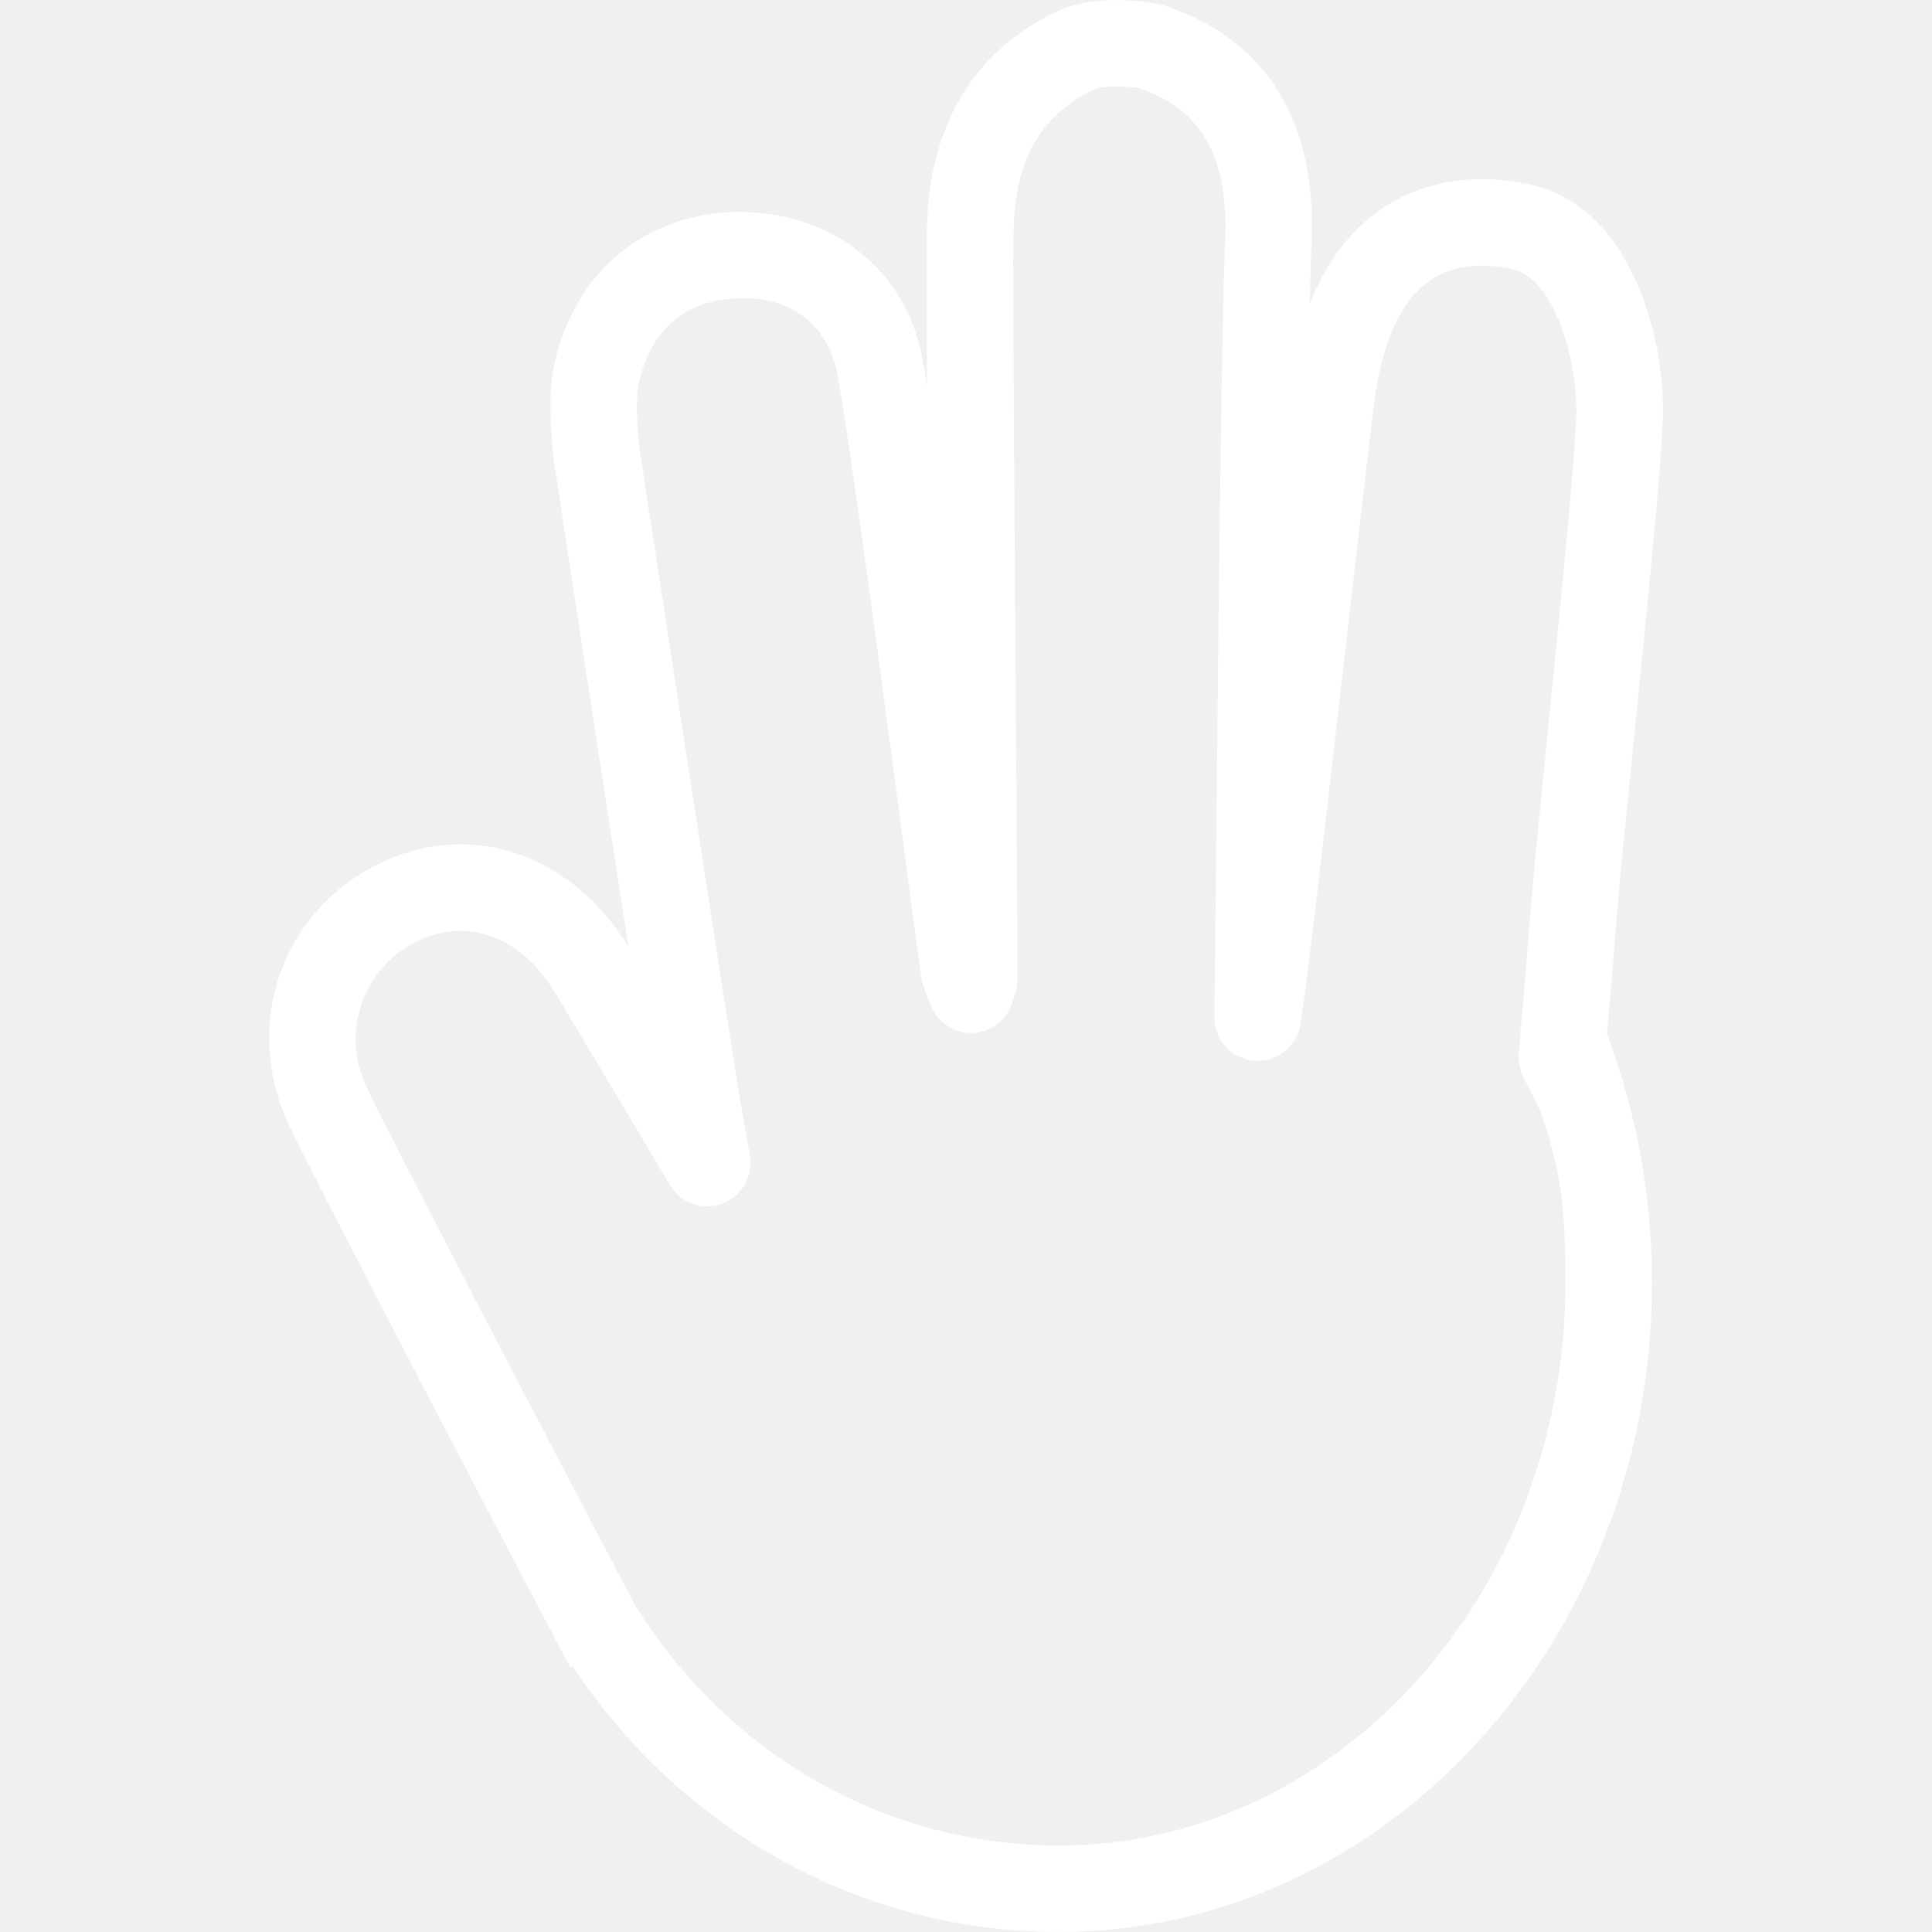
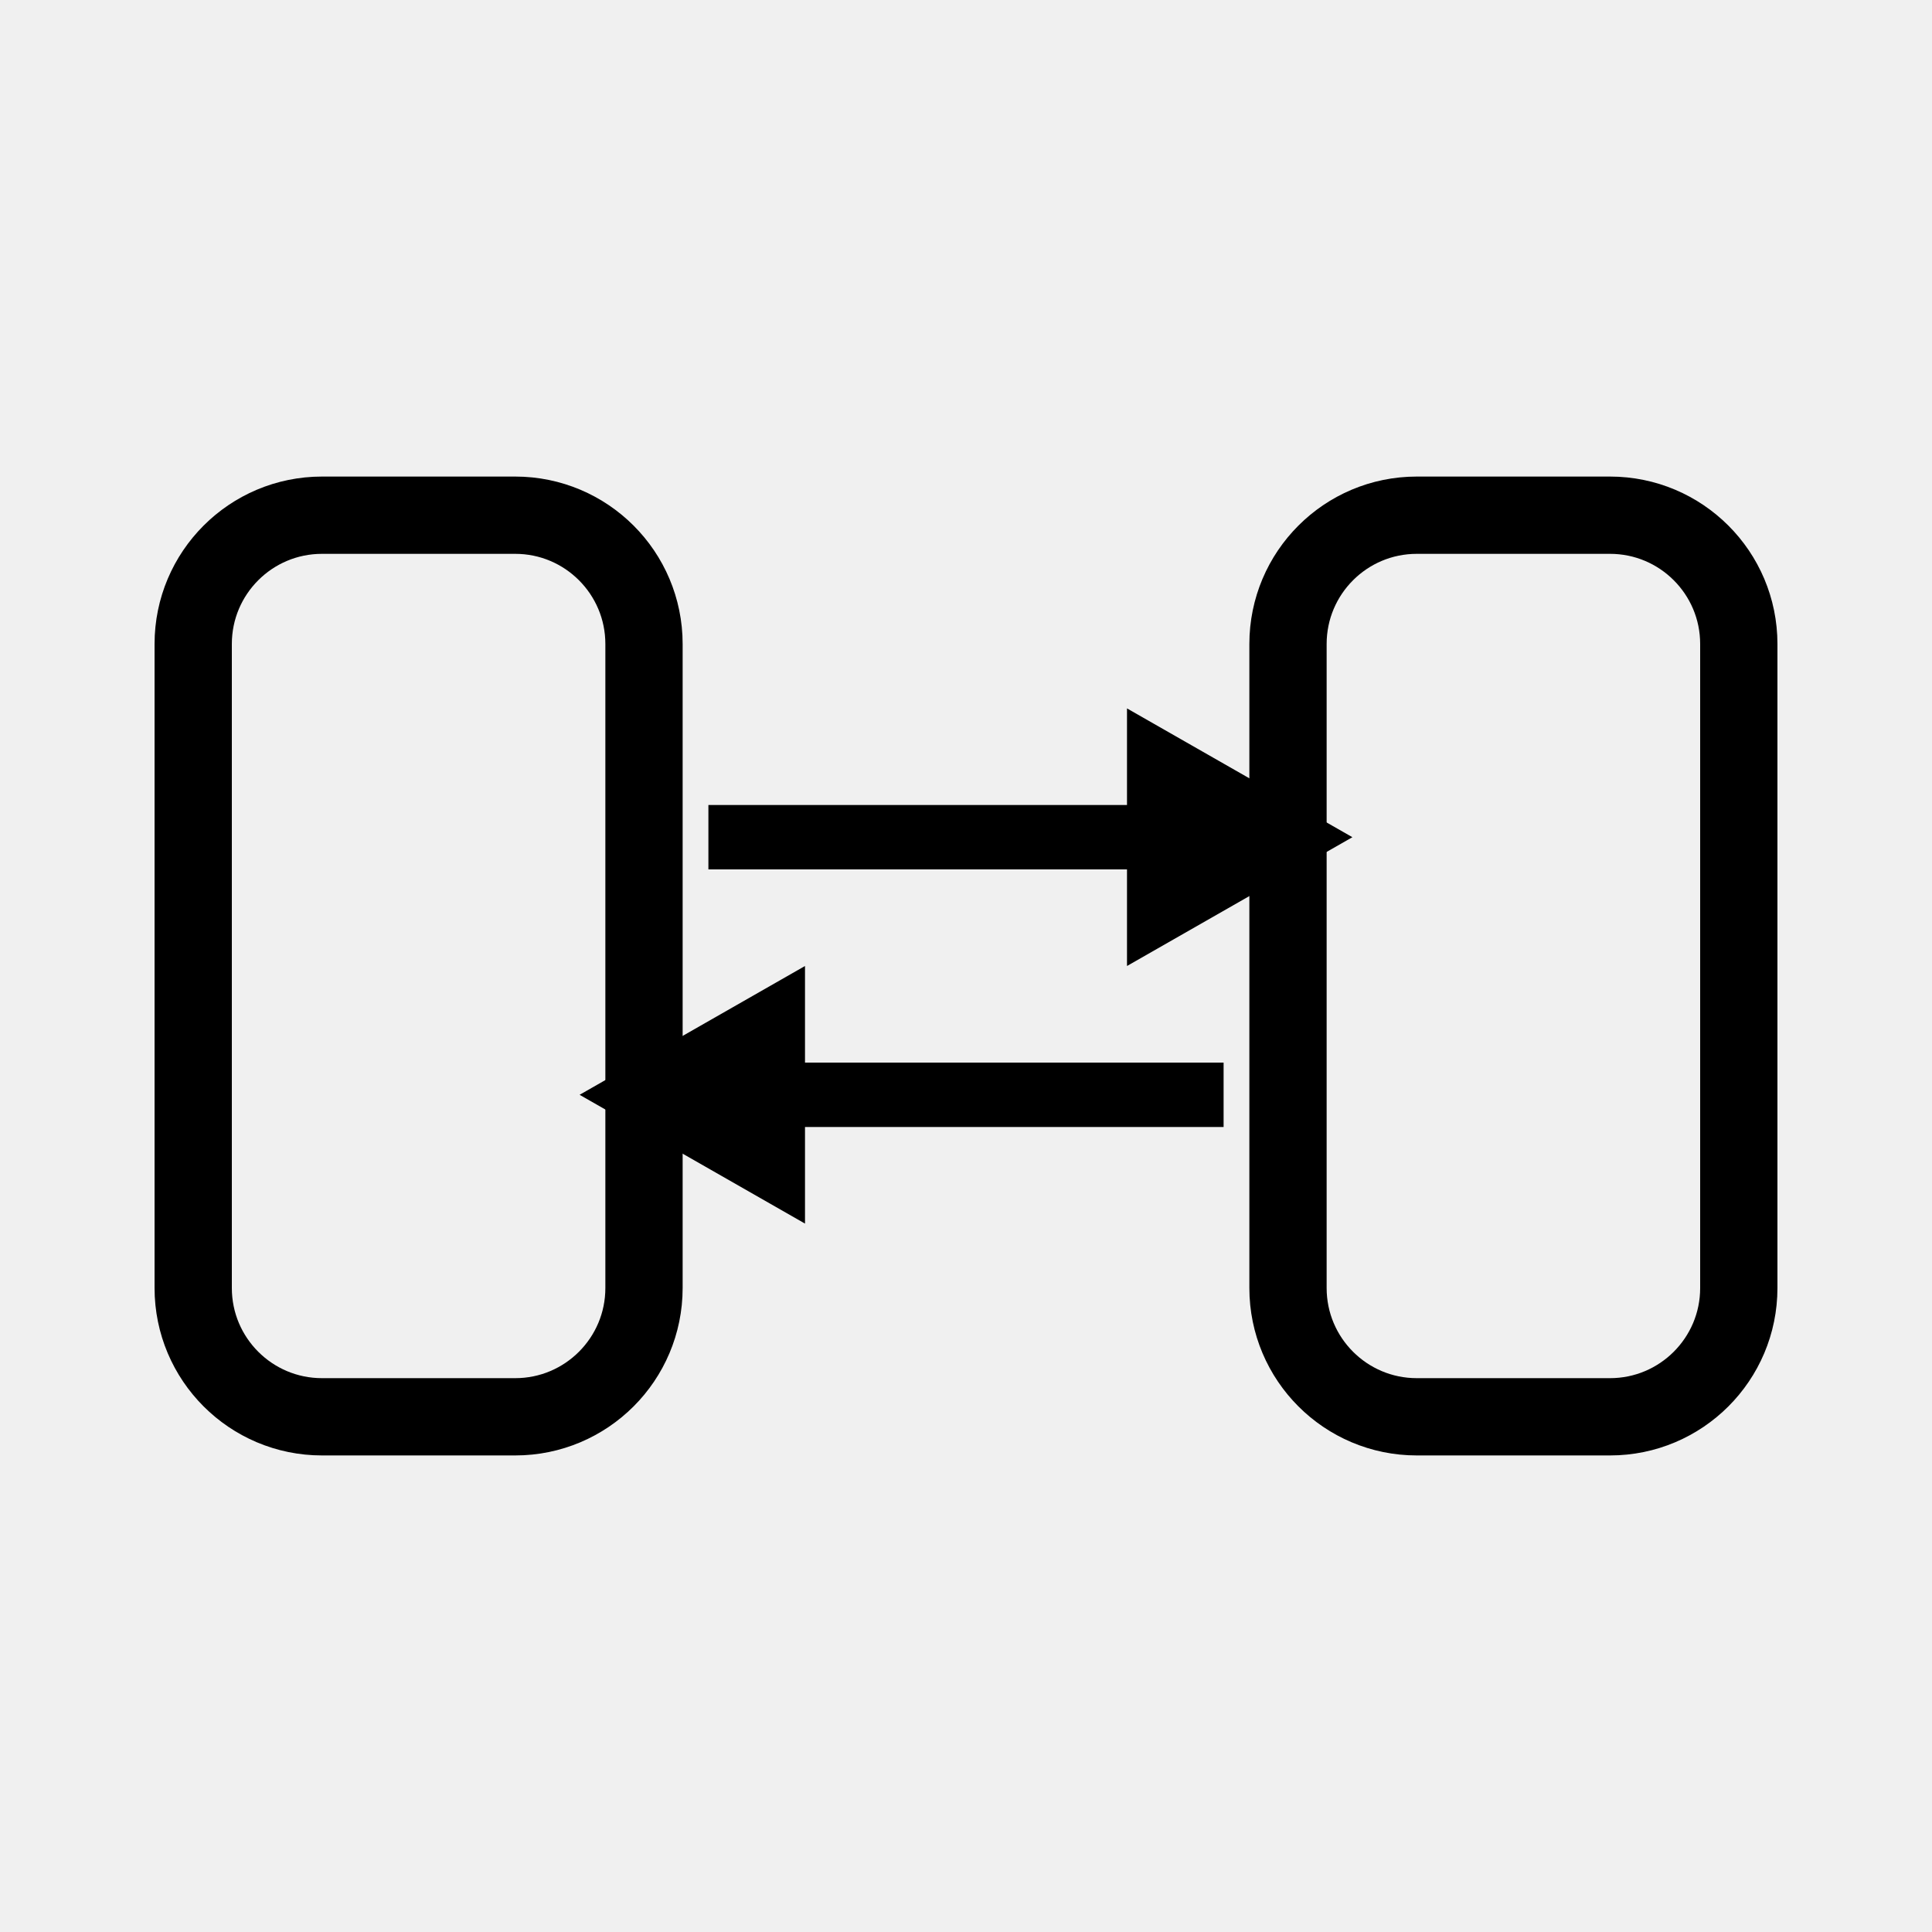
- <svg xmlns="http://www.w3.org/2000/svg" viewBox="0 0 16 16">
-   <path d="m13.308 8.558.013-.133c.01-.106.024-.278.04-.474.021-.261.045-.565.068-.805l.1-.997c.117-1.165.228-2.266.242-2.688.021-.653-.26-1.755-1.103-1.933-.465-.1-.889-.029-1.227.203-.262.179-.458.438-.594.786.005-.212.01-.389.015-.521.05-1.253-.624-1.749-1.198-1.943-.142-.048-.604-.105-.91.041-1.056.503-1.073 1.531-1.079 1.869-.002.149 0 .617.003 1.235a6 6 0 0 0-.056-.31c-.172-.721-.812-1.166-1.587-1.131-.72.044-1.256.498-1.434 1.215-.066.264-.04.568-.018.82.021.141.379 2.486.622 4.051l-.049-.078c-.489-.727-1.306-.969-2.032-.605-.786.393-1.108 1.305-.748 2.121.143.324 1.775 3.447 2.263 4.369l.084.16.019-.01C5.657 15.177 7.148 16 8.77 16c2.708 0 4.911-2.412 4.911-5.376 0-.699-.121-1.379-.359-2.022zm-.72.283c.013.082.137.261.186.408.17.514.19.822.19 1.376 0 2.569-1.882 4.659-4.195 4.659-1.421 0-2.73-.741-3.505-1.983-.568-1.074-2.111-4.032-2.233-4.309A.903.903 0 0 1 3.445 7.8c.403-.201.83-.062 1.115.362.047.072.617 1.028.989 1.652a.358.358 0 0 0 .661-.245l-.085-.488c-.072-.414-.826-5.347-.831-5.38-.015-.172-.035-.408.002-.557.103-.415.374-.647.781-.672.44-.032.756.193.848.581.08.339.457 3.177.617 4.389.046.348.078.59.092.682q.017.07.08.213a.357.357 0 0 0 .666-.022c.017-.048.03-.09.037-.115a.4.4 0 0 0 .009-.07c.002-.094-.004-.96-.014-2.365-.011-1.547-.025-3.472-.02-3.791.007-.456.093-.958.67-1.234.069-.032.298-.028.372-.009.323.11.748.357.713 1.236-.034.821-.058 3.367-.075 5.052-.007.714-.012 1.256-.016 1.405a.359.359 0 0 0 .705.098c.031-.121.128-.943.387-3.196.11-.959.224-1.951.245-2.079.076-.467.224-.77.452-.925.177-.122.398-.152.674-.094.38.081.548.819.535 1.209-.013.398-.127 1.538-.238 2.64l-.099.999a45 45 0 0 0-.07.818c-.015.191-.028.359-.038.462a7 7 0 0 0-.027.322.4.4 0 0 0 .006.163" style="fill:#fff" />
+ <svg xmlns="http://www.w3.org/2000/svg" width="30" height="30" viewBox="0 0 30 30">
+   <rect x="3" y="8" width="7" height="14" rx="2" fill="none" stroke="#000" stroke-width="1.2" />
+   <rect x="20" y="8" width="7" height="14" rx="2" fill="none" stroke="#000" stroke-width="1.2" />
+   <line x1="11" y1="13" x2="19" y2="13" stroke="#000" stroke-width="1" />
+   <polygon points="21,13 17.5,11 17.5,15" fill="#000" />
+   <line x1="19" y1="17" x2="11" y2="17" stroke="#000" stroke-width="1" />
+   <polygon points="9,17 12.5,15 12.5,19" fill="#000" />
</svg>
